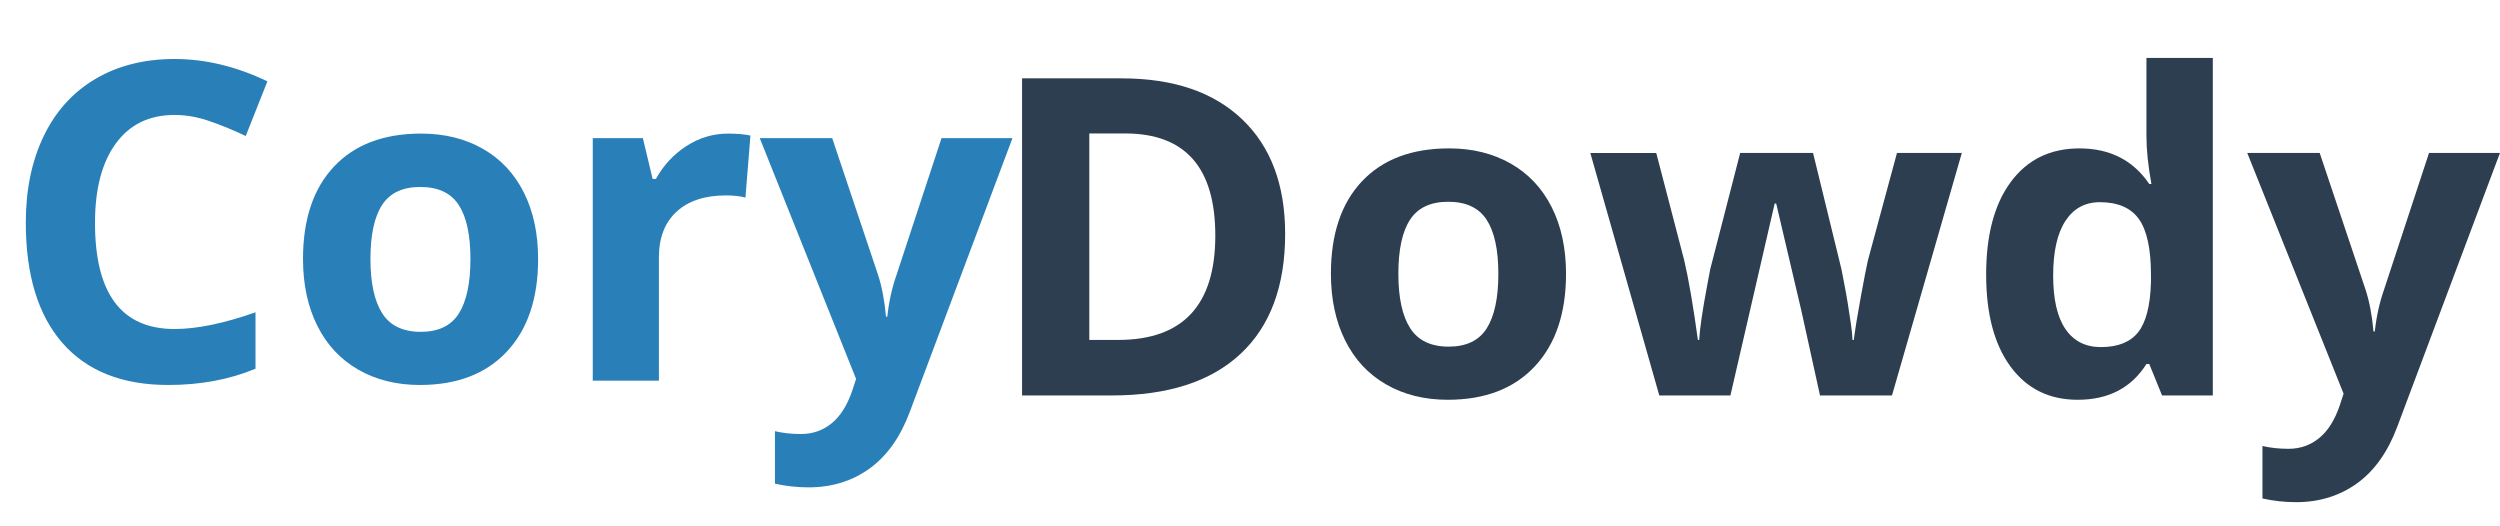
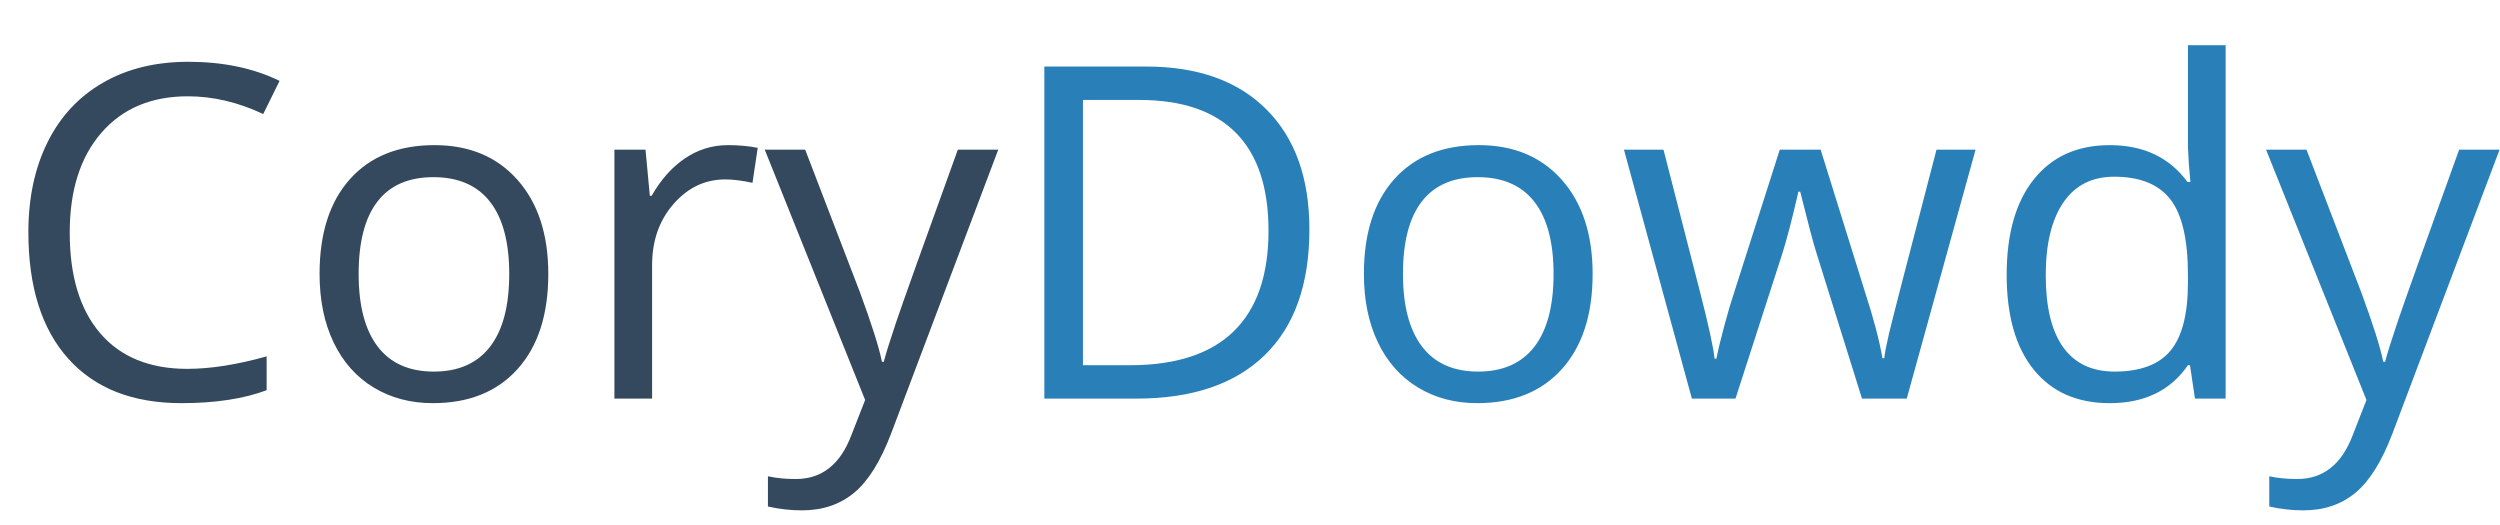
- <svg xmlns="http://www.w3.org/2000/svg" version="1.1" id="Layer_1" x="0px" y="0px" width="200px" height="42.047px" viewBox="0 0 200 42.047" enable-background="new 0 0 200 42.047" xml:space="preserve">
-   <g>
-     <g>
-       <path fill="#2980B9" d="M13.968,9.196c-2.024,0-3.592,0.761-4.702,2.282C8.155,12.999,7.6,15.119,7.6,17.837    c0,5.656,2.123,8.484,6.368,8.484c1.781,0,3.938-0.445,6.472-1.336v4.512c-2.082,0.867-4.407,1.301-6.975,1.301    c-3.69,0-6.513-1.119-8.468-3.357s-2.933-5.45-2.933-9.638c0-2.638,0.48-4.948,1.44-6.932s2.34-3.505,4.139-4.563    c1.798-1.059,3.906-1.588,6.324-1.588c2.464,0,4.939,0.596,7.426,1.787l-1.734,4.373c-0.949-0.451-1.903-0.844-2.863-1.18    S14.893,9.196,13.968,9.196z" />
-       <path fill="#2980B9" d="M43.049,20.717c0,3.158-0.833,5.628-2.499,7.409s-3.985,2.672-6.958,2.672    c-1.862,0-3.505-0.407-4.928-1.223s-2.516-1.987-3.279-3.514c-0.763-1.527-1.145-3.309-1.145-5.345    c0-3.169,0.826-5.633,2.48-7.391s3.979-2.638,6.976-2.638c1.862,0,3.505,0.405,4.928,1.215s2.516,1.972,3.279,3.487    C42.667,16.906,43.049,18.682,43.049,20.717z M29.636,20.717c0,1.921,0.315,3.372,0.946,4.355c0.63,0.983,1.656,1.475,3.079,1.475    c1.411,0,2.427-0.488,3.046-1.466c0.618-0.978,0.928-2.432,0.928-4.364c0-1.92-0.313-3.36-0.937-4.32    c-0.625-0.96-1.648-1.44-3.071-1.44c-1.411,0-2.43,0.477-3.054,1.432C29.948,17.342,29.636,18.785,29.636,20.717z" />
-       <path fill="#2980B9" d="M58.248,10.688c0.717,0,1.313,0.052,1.787,0.156l-0.399,4.962c-0.428-0.115-0.948-0.173-1.562-0.173    c-1.688,0-3.005,0.434-3.947,1.301c-0.943,0.868-1.414,2.082-1.414,3.644v9.873h-5.292V11.053h4.008l0.781,3.262h0.26    c0.602-1.087,1.414-1.963,2.438-2.628C55.932,11.021,57.045,10.688,58.248,10.688z" />
-       <path fill="#2980B9" d="M60.781,11.053h5.795l3.661,10.914c0.313,0.948,0.526,2.07,0.643,3.366h0.104    c0.128-1.191,0.376-2.313,0.746-3.366l3.592-10.914h5.674l-8.207,21.88c-0.752,2.023-1.824,3.539-3.219,4.546    c-1.394,1.006-3.021,1.51-4.884,1.51c-0.914,0-1.811-0.099-2.689-0.295v-4.199c0.636,0.15,1.33,0.226,2.082,0.226    c0.937,0,1.755-0.286,2.455-0.859c0.699-0.572,1.246-1.438,1.64-2.594l0.313-0.954L60.781,11.053z" />
-     </g>
-     <g>
-       <path fill="#2C3E50" d="M102.812,18.709c0,4.176-1.188,7.374-3.565,9.596c-2.377,2.221-5.81,3.331-10.298,3.331h-7.184V6.269    h7.965c4.141,0,7.356,1.093,9.646,3.279C101.667,11.734,102.812,14.788,102.812,18.709z M97.225,18.848    c0-5.448-2.406-8.172-7.218-8.172h-2.863v16.518h2.308C94.634,27.193,97.225,24.412,97.225,18.848z" />
-       <path fill="#2C3E50" d="M125.282,21.901c0,3.158-0.833,5.628-2.499,7.409s-3.985,2.672-6.958,2.672    c-1.862,0-3.505-0.407-4.928-1.223s-2.516-1.987-3.279-3.514c-0.763-1.527-1.145-3.309-1.145-5.345    c0-3.169,0.826-5.633,2.48-7.391s3.979-2.638,6.976-2.638c1.862,0,3.505,0.405,4.928,1.215s2.516,1.972,3.279,3.487    C124.9,18.091,125.282,19.866,125.282,21.901z M111.869,21.901c0,1.921,0.315,3.372,0.946,4.355    c0.63,0.983,1.656,1.475,3.079,1.475c1.411,0,2.427-0.488,3.046-1.466c0.618-0.978,0.928-2.432,0.928-4.364    c0-1.92-0.313-3.359-0.937-4.32c-0.625-0.96-1.648-1.44-3.071-1.44c-1.411,0-2.43,0.477-3.054,1.432    C112.182,18.527,111.869,19.97,111.869,21.901z" />
-       <path fill="#2C3E50" d="M145.6,31.636l-1.492-6.784l-2.013-8.572h-0.121l-3.54,15.356h-5.691l-5.518-19.398h5.275l2.238,8.589    c0.358,1.538,0.723,3.661,1.093,6.367h0.104c0.046-0.879,0.248-2.272,0.607-4.181l0.277-1.476l2.395-9.3h5.83l2.272,9.3    c0.046,0.255,0.119,0.631,0.217,1.128c0.099,0.498,0.194,1.026,0.286,1.588c0.093,0.562,0.177,1.11,0.252,1.648    s0.118,0.969,0.13,1.292h0.104c0.104-0.832,0.289-1.975,0.556-3.427c0.266-1.451,0.456-2.432,0.572-2.94l2.325-8.589h5.188    l-5.587,19.398H145.6z" />
-       <path fill="#2C3E50" d="M166.214,31.982c-2.279,0-4.069-0.885-5.371-2.654c-1.301-1.77-1.951-4.222-1.951-7.357    c0-3.181,0.662-5.659,1.986-7.435c1.324-1.775,3.149-2.664,5.475-2.664c2.44,0,4.303,0.949,5.587,2.846h0.174    c-0.267-1.446-0.399-2.735-0.399-3.869V4.637h5.31v26.999h-4.061l-1.023-2.516h-0.226    C170.511,31.028,168.678,31.982,166.214,31.982z M168.07,27.767c1.354,0,2.345-0.394,2.976-1.18    c0.63-0.787,0.975-2.123,1.032-4.009v-0.572c0-2.082-0.321-3.574-0.963-4.477c-0.643-0.902-1.687-1.354-3.132-1.354    c-1.18,0-2.097,0.5-2.75,1.501c-0.654,1.001-0.98,2.455-0.98,4.364c0,1.908,0.329,3.34,0.989,4.294    C165.901,27.289,166.844,27.767,168.07,27.767z" />
-       <path fill="#2C3E50" d="M179.781,12.237h5.795l3.661,10.914c0.313,0.948,0.526,2.07,0.643,3.366h0.104    c0.128-1.191,0.376-2.313,0.746-3.366l3.592-10.914h5.674l-8.207,21.88c-0.752,2.023-1.824,3.539-3.219,4.546    c-1.394,1.006-3.021,1.51-4.884,1.51c-0.914,0-1.811-0.099-2.689-0.295v-4.199c0.636,0.15,1.33,0.226,2.082,0.226    c0.937,0,1.755-0.286,2.455-0.859c0.699-0.572,1.246-1.438,1.64-2.594l0.313-0.954L179.781,12.237z" />
-     </g>
-   </g>
+ <svg xmlns="http://www.w3.org/2000/svg" width="193.481" height="40.605" viewBox="0 0 193.481 40.605">
+   <path fill="#34495E" d="M14.537 7.453c-2.824 0-5.054.94-6.688 2.821s-2.453 4.456-2.453 7.726c0 3.363.788 5.962 2.364 7.796s3.823 2.751 6.741 2.751c1.793 0 3.838-.322 6.135-.967v2.619c-1.781.668-3.979 1.002-6.592 1.002-3.785 0-6.706-1.148-8.763-3.445s-3.085-5.561-3.085-9.791c0-2.648.495-4.969 1.485-6.961s2.42-3.527 4.289-4.605 4.069-1.617 6.601-1.617c2.695 0 5.051.492 7.066 1.477l-1.266 2.566c-1.943-.915-3.889-1.372-5.834-1.372zM42.434 21.199c0 3.141-.791 5.593-2.373 7.356s-3.768 2.646-6.557 2.646c-1.723 0-3.252-.404-4.588-1.213s-2.367-1.969-3.094-3.48-1.09-3.281-1.09-5.309c0-3.141.785-5.587 2.355-7.339s3.75-2.628 6.539-2.628c2.695 0 4.837.896 6.425 2.689s2.383 4.22 2.383 7.278zm-14.678 0c0 2.461.492 4.336 1.477 5.625s2.432 1.934 4.342 1.934 3.36-.642 4.351-1.925 1.485-3.161 1.485-5.634c0-2.449-.495-4.31-1.485-5.581s-2.452-1.907-4.386-1.907c-1.91 0-3.352.627-4.324 1.881s-1.46 3.123-1.46 5.607zM56.338 11.232c.855 0 1.623.07 2.303.211l-.404 2.707c-.797-.176-1.5-.264-2.109-.264-1.559 0-2.892.633-3.999 1.898s-1.661 2.842-1.661 4.729v10.337h-2.918v-19.266h2.408l.334 3.568h.141c.715-1.254 1.576-2.221 2.584-2.9s2.114-1.02 3.321-1.02zM59.186 11.584h3.129l4.219 10.986c.926 2.508 1.5 4.318 1.723 5.432h.141c.152-.598.472-1.62.958-3.067s2.077-5.897 4.772-13.351h3.128l-8.279 21.938c-.82 2.168-1.778 3.706-2.874 4.614s-2.44 1.362-4.034 1.362c-.891 0-1.77-.1-2.637-.299v-2.338c.645.141 1.365.211 2.162.211 2.004 0 3.434-1.125 4.289-3.375l1.072-2.742-7.769-19.371z" />
+   <path fill="#2980B9" d="M101.337 17.754c0 4.242-1.15 7.485-3.453 9.729-2.303 2.244-5.617 3.366-9.941 3.366h-7.119v-25.699h7.875c3.996 0 7.102 1.107 9.316 3.322 2.214 2.216 3.322 5.309 3.322 9.282zm-3.164.105c0-3.352-.84-5.877-2.522-7.576s-4.181-2.549-7.497-2.549h-4.342v20.531h3.639c3.563 0 6.24-.876 8.033-2.628s2.689-4.344 2.689-7.778zM123.257 21.199c0 3.141-.791 5.593-2.373 7.356s-3.768 2.646-6.557 2.646c-1.723 0-3.252-.404-4.588-1.213s-2.367-1.969-3.094-3.48-1.09-3.281-1.09-5.309c0-3.141.785-5.587 2.355-7.339s3.75-2.628 6.539-2.628c2.695 0 4.838.896 6.426 2.689s2.382 4.22 2.382 7.278zm-14.678 0c0 2.461.492 4.336 1.477 5.625s2.432 1.934 4.342 1.934 3.361-.642 4.352-1.925 1.484-3.161 1.484-5.634c0-2.449-.494-4.31-1.484-5.581s-2.453-1.907-4.387-1.907c-1.91 0-3.352.627-4.324 1.881s-1.46 3.123-1.46 5.607zM144.104 30.85l-3.533-11.303c-.223-.691-.639-2.262-1.248-4.711h-.141c-.469 2.051-.879 3.633-1.23 4.746l-3.639 11.268h-3.375l-5.256-19.266h3.059c1.242 4.84 2.189 8.525 2.84 11.057s1.021 4.236 1.115 5.115h.141c.129-.668.338-1.532.625-2.593s.535-1.901.746-2.522l3.533-11.057h3.164l3.445 11.057c.656 2.016 1.102 3.709 1.336 5.08h.141c.047-.422.174-1.072.379-1.951s1.426-5.607 3.664-14.186h3.023l-5.326 19.266h-3.463zM169.487 28.266h-.158c-1.348 1.957-3.363 2.936-6.047 2.936-2.52 0-4.479-.861-5.879-2.584s-2.102-4.172-2.102-7.348.703-5.643 2.109-7.4 3.363-2.637 5.871-2.637c2.613 0 4.617.949 6.012 2.848h.229l-.123-1.389-.07-1.354v-7.84h2.918v27.352h-2.373l-.387-2.584zm-5.836.492c1.992 0 3.438-.542 4.334-1.626s1.344-2.833 1.344-5.247v-.615c0-2.73-.453-4.679-1.361-5.845s-2.359-1.749-4.352-1.749c-1.711 0-3.02.665-3.928 1.995s-1.363 3.208-1.363 5.634c0 2.461.451 4.318 1.354 5.572s2.226 1.881 3.972 1.881zM175.376 11.584h3.129l4.219 10.986c.926 2.508 1.5 4.318 1.723 5.432h.141c.152-.598.473-1.62.959-3.067s2.076-5.897 4.771-13.351h3.129l-8.279 21.938c-.82 2.168-1.777 3.706-2.873 4.614s-2.441 1.362-4.035 1.362c-.891 0-1.77-.1-2.637-.299v-2.338c.645.141 1.365.211 2.162.211 2.004 0 3.434-1.125 4.289-3.375l1.072-2.742-7.77-19.371z" />
</svg>
